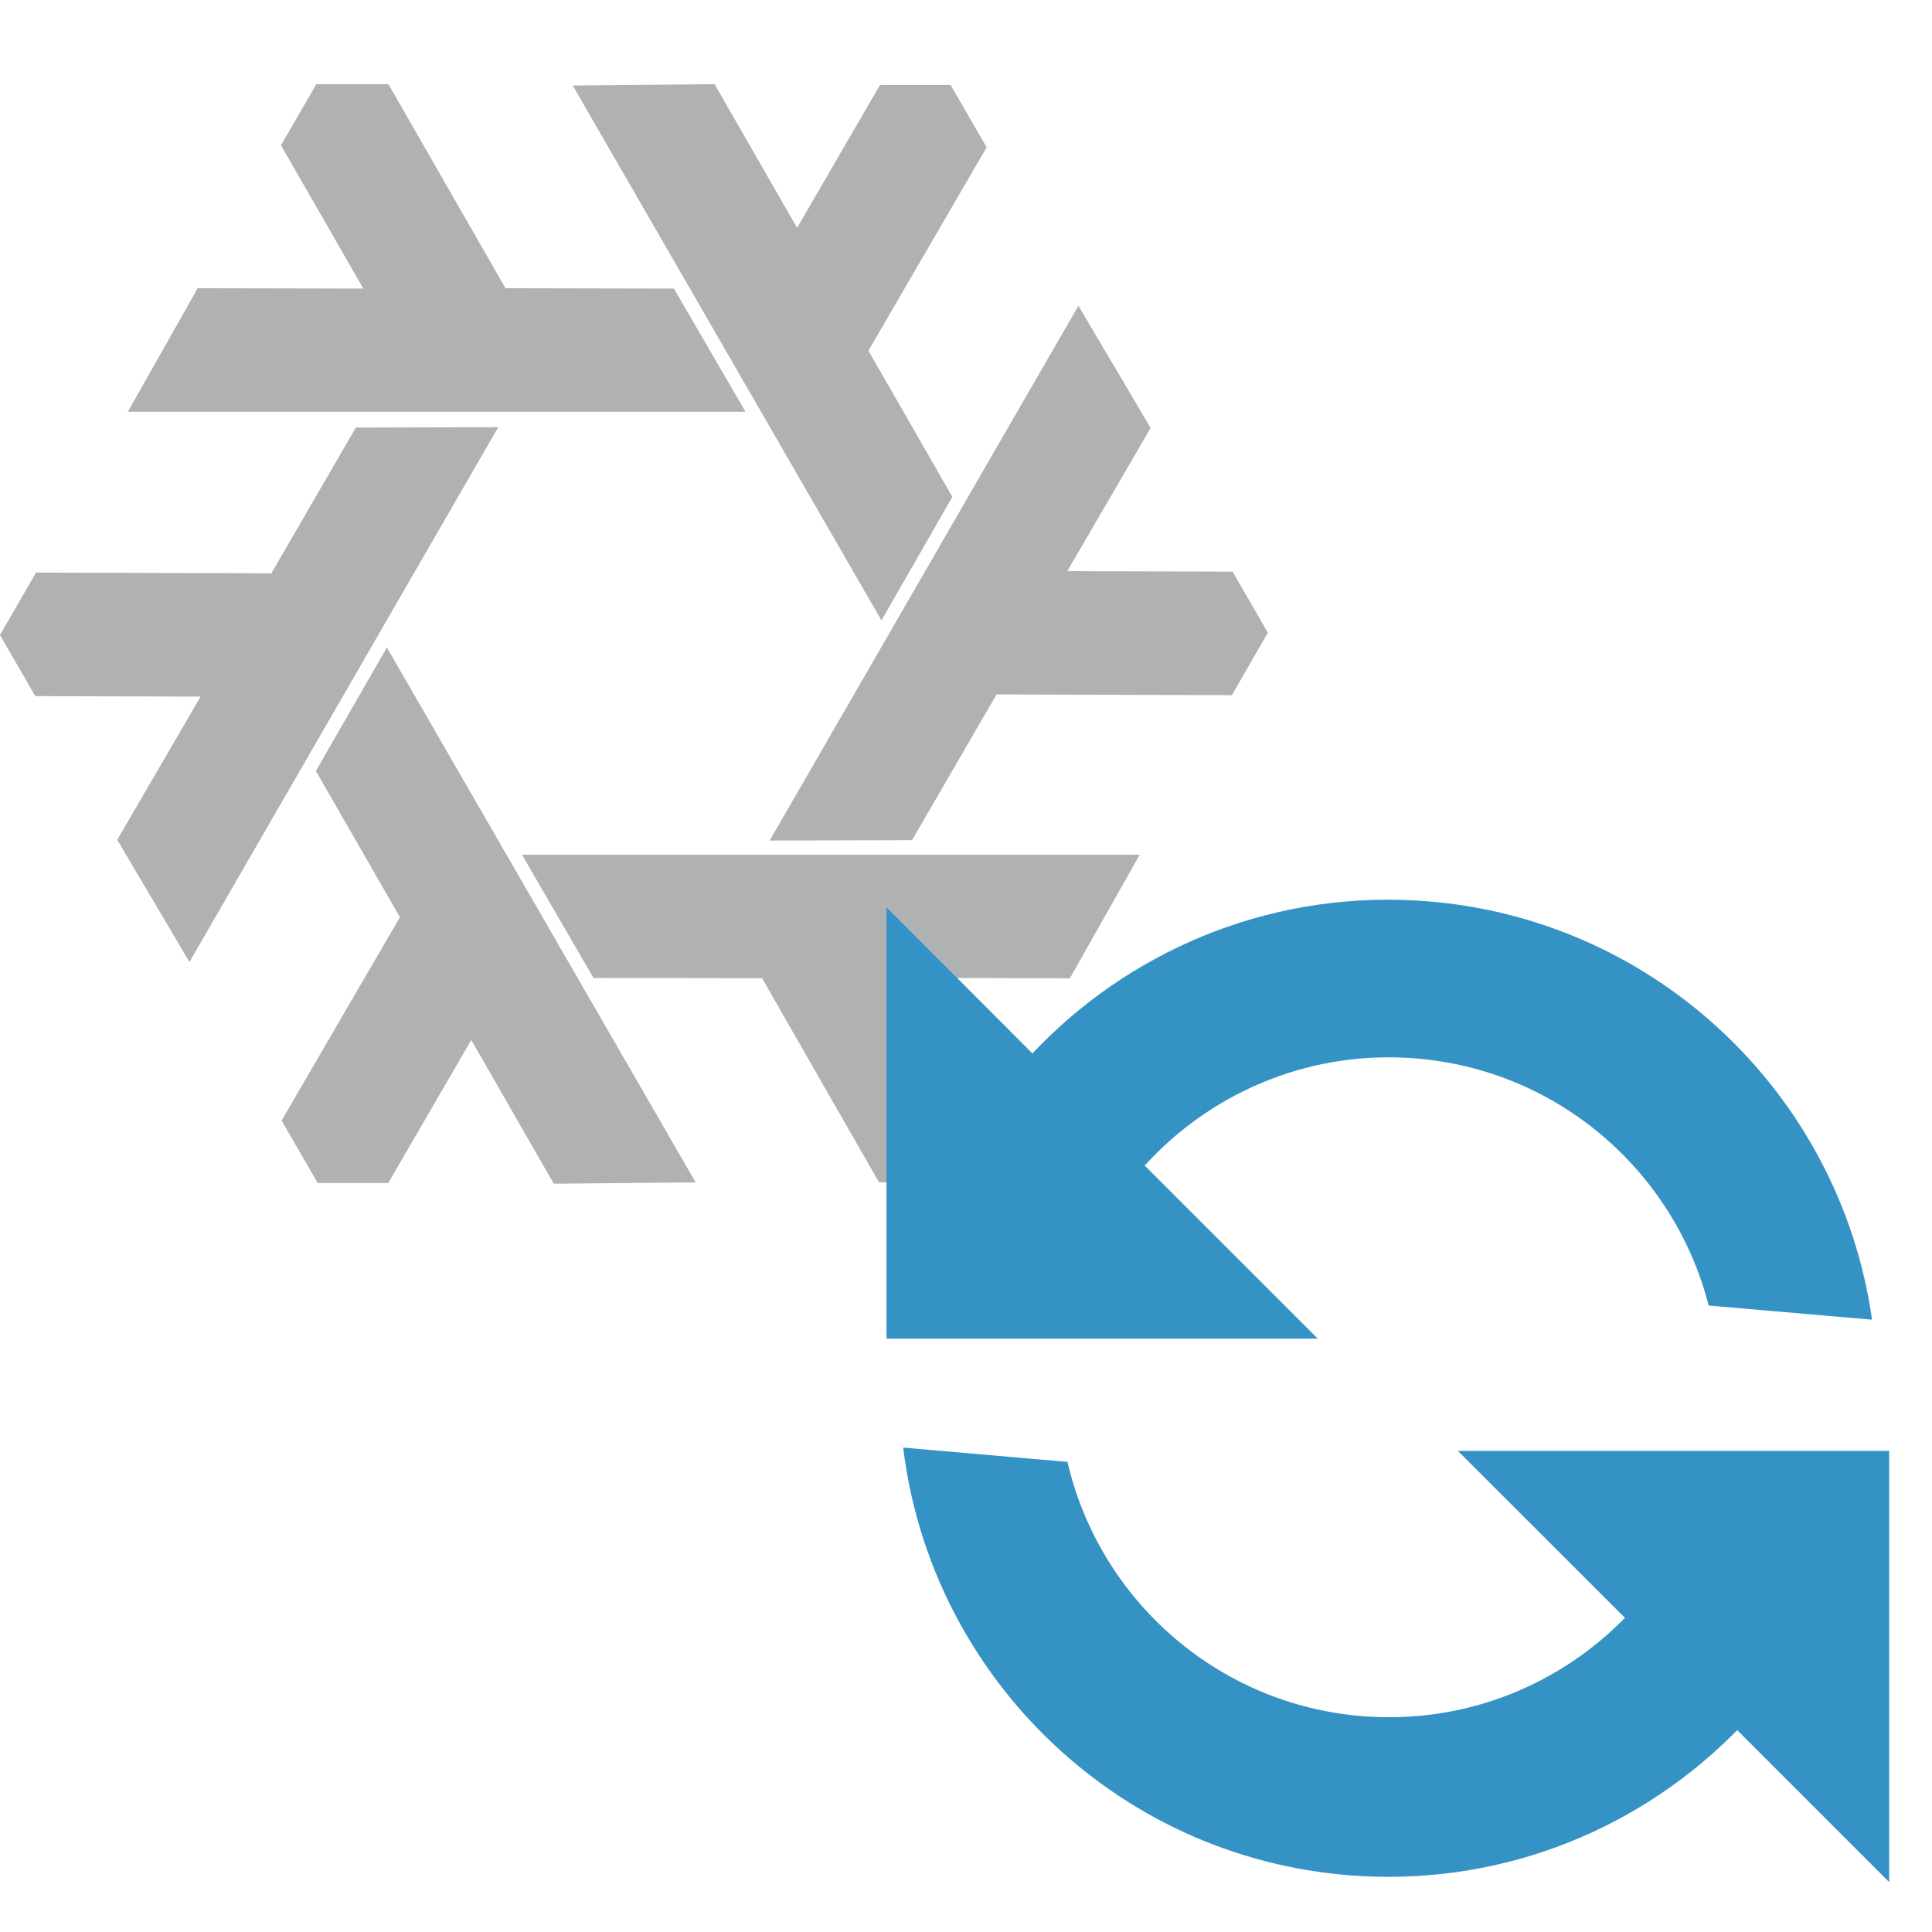
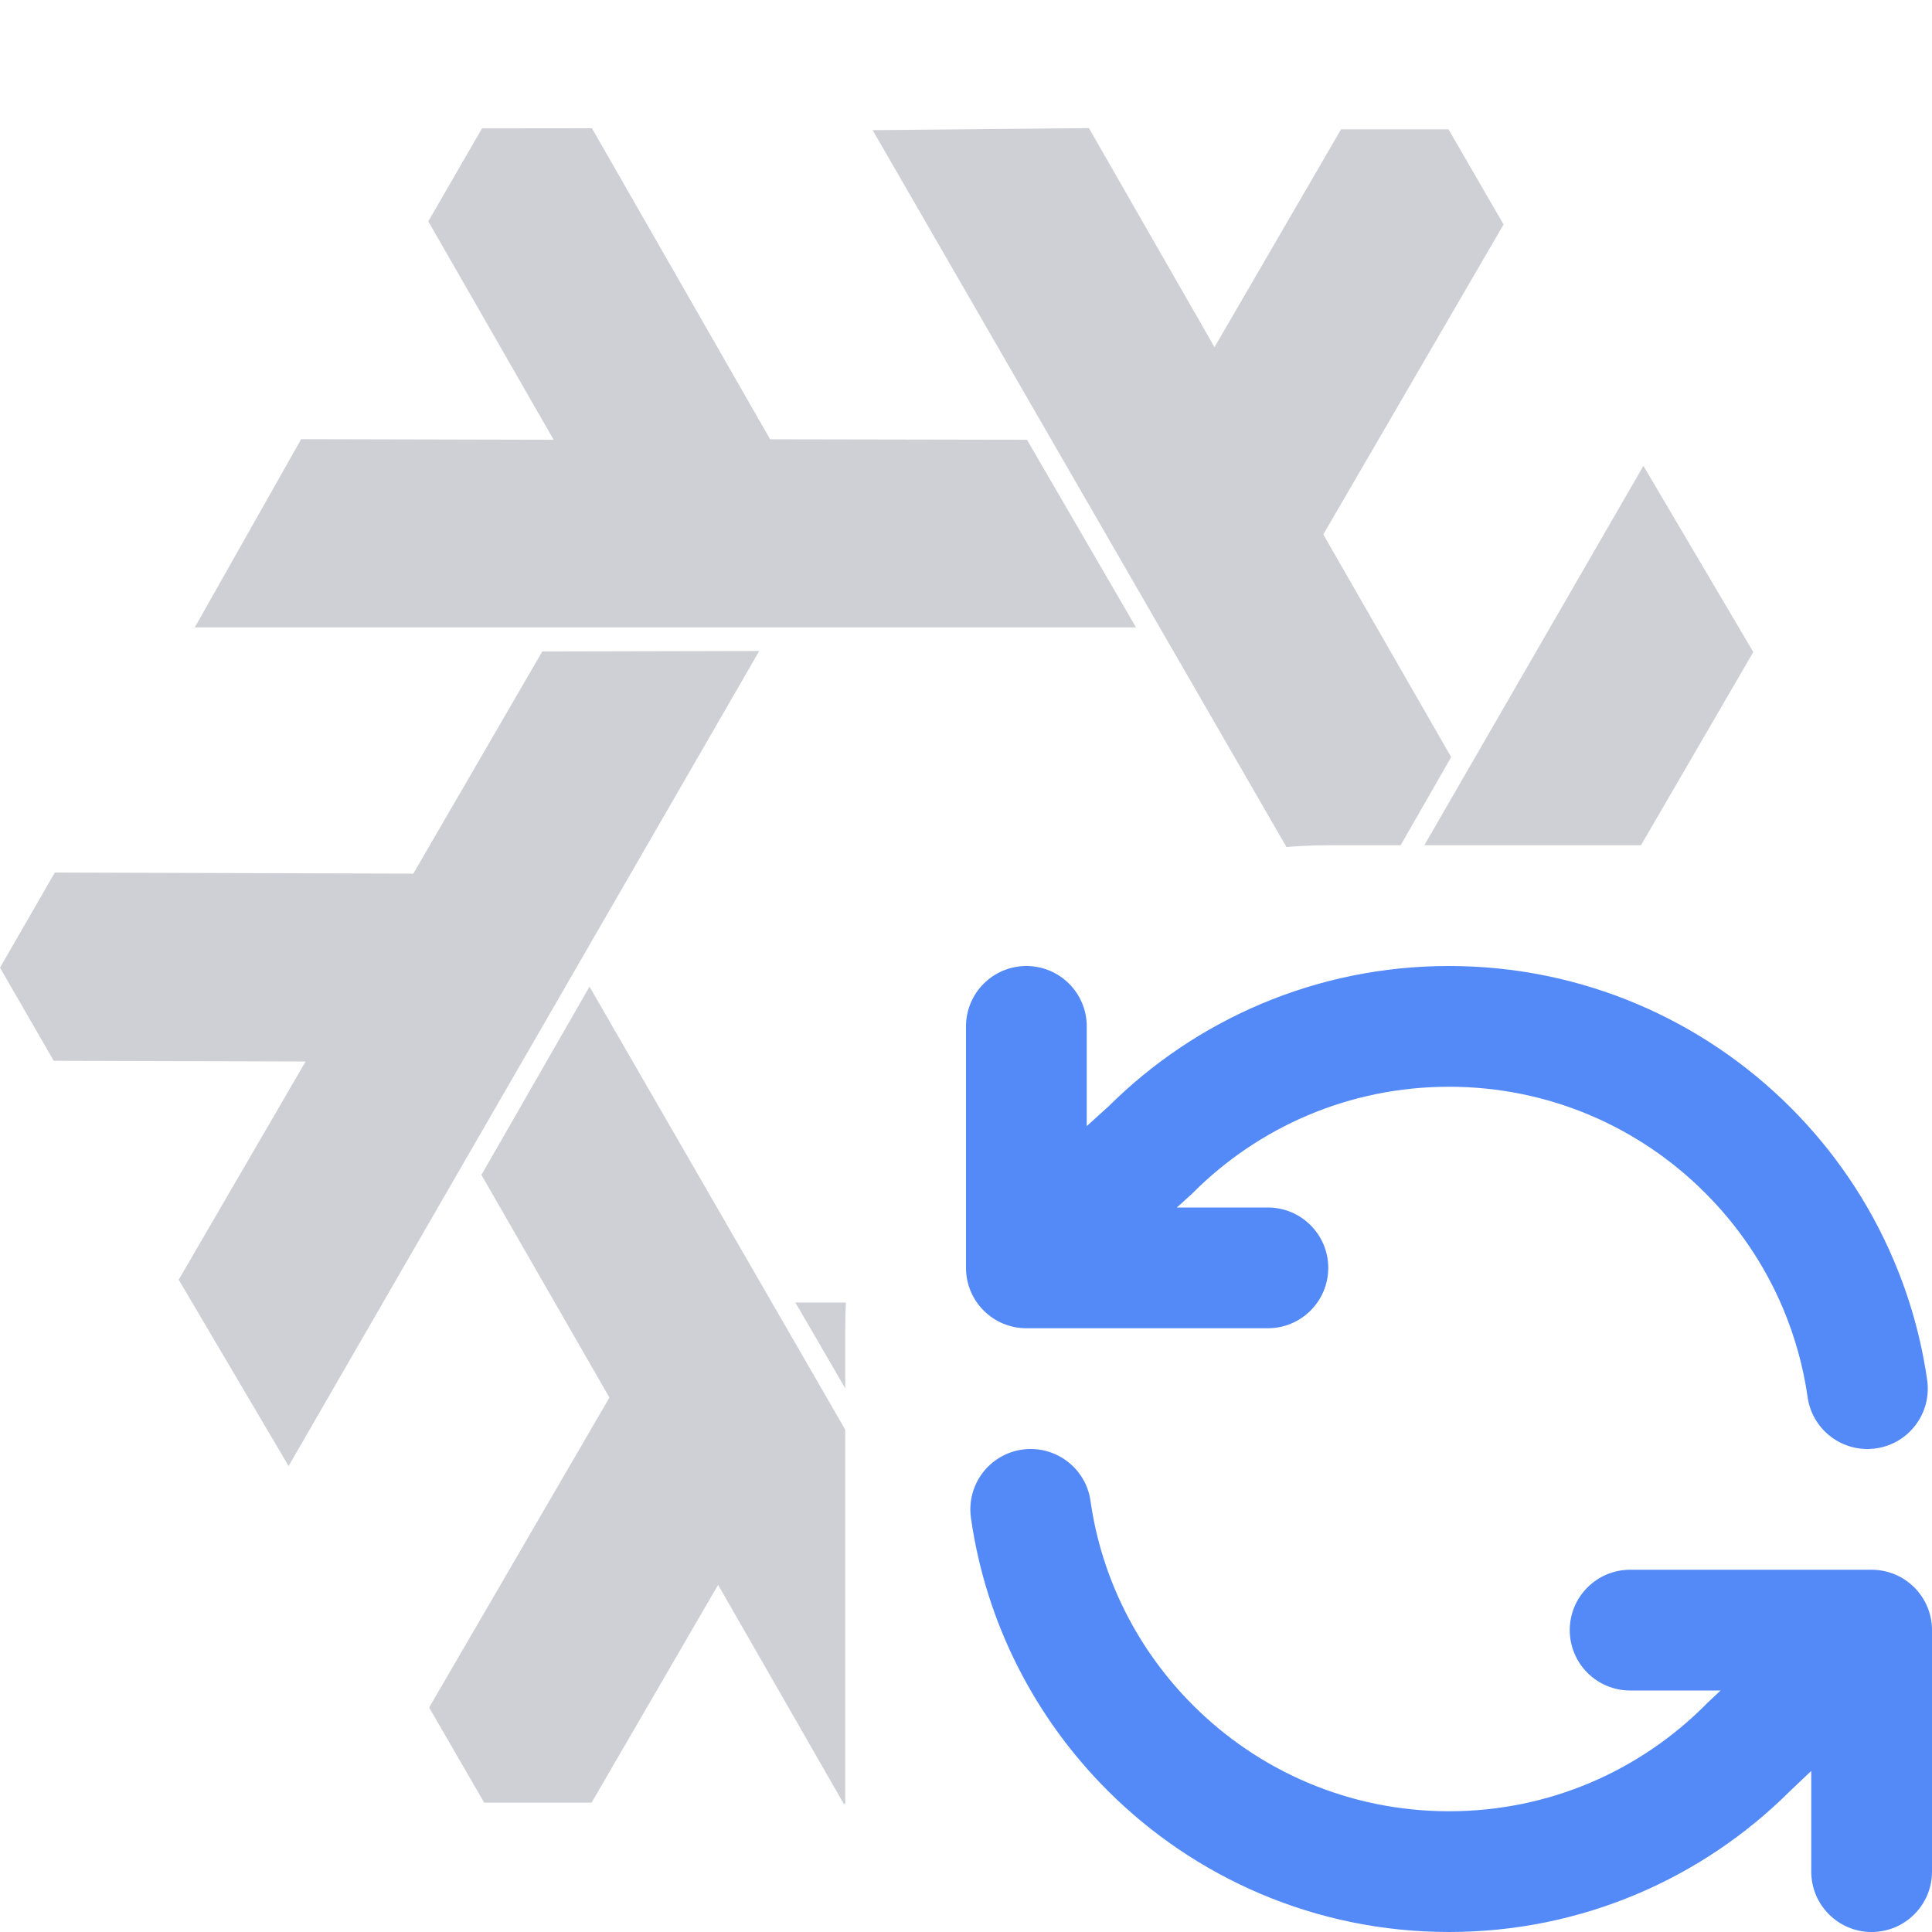
<svg xmlns="http://www.w3.org/2000/svg" width="16" height="16" viewBox="0 0 16 16" fill="none">
-   <path fill="#AFB1B3" fill-rule="evenodd" d="M4.126 3.538 L1.569 7.967 L0.971 6.955 L1.661 5.769 L0.292 5.765 L0.000 5.259 L0.298 4.742 L2.247 4.748 L2.947 3.541 Z M4.323 7.079 L9.438 7.079 L8.860 8.102 L7.488 8.098 L8.169 9.286 L7.877 9.791 L7.280 9.792 L6.311 8.101 L4.915 8.099 Z M7.300 5.138 L4.743 0.708 L5.918 0.697 L6.601 1.887 L7.288 0.703 L7.872 0.703 L8.171 1.220 L7.192 2.904 L7.887 4.115 Z M3.204 5.362 L5.761 9.792 L4.586 9.803 L3.903 8.613 L3.215 9.797 L2.631 9.797 L2.332 9.280 L3.312 7.596 L2.616 6.385 Z M6.174 3.410 L1.059 3.410 L1.637 2.387 L3.009 2.390 L2.327 1.203 L2.620 0.697 L3.217 0.697 L4.186 2.387 L5.581 2.390 Z M6.374 6.961 L8.931 2.532 L9.529 3.544 L8.839 4.730 L10.208 4.734 L10.500 5.240 L10.202 5.757 L8.253 5.751 L7.553 6.958 Z" />
-   <path fill="#3592C4" d="M15.667,11.798 L15.854,15.364 L14.531,14.173 C13.79,15.013 12.705,15.543 11.496,15.543 C9.501,15.543 7.843,14.098 7.511,12.198 L8.876,12.245 C9.204,13.386 10.256,14.221 11.502,14.221 C12.32,14.221 13.053,13.862 13.554,13.293 L12.1,11.985 L15.667,11.798 Z M11.496,7.451 C13.465,7.451 15.106,8.857 15.468,10.72 L14.111,10.674 C13.764,9.563 12.727,8.756 11.502,8.756 C10.649,8.756 9.887,9.148 9.386,9.761 L10.892,11.117 L7.326,11.304 L7.139,7.737 L8.409,8.882 C9.151,8.007 10.259,7.451 11.496,7.451 Z" transform="rotate(3 11.496 11.497)" />
+   <defs>
+     <clipPath id="nixFlakeLoadChangesCutout">
+       <path clip-rule="evenodd" d="M0 0H16V16H0Z M7 16V11A4 4 0 0 1 11 7H16V16Z" />
+     </clipPath>
+   </defs>
+   <g clip-path="url(#nixFlakeLoadChangesCutout)">
+     <path fill="#CED0D6" fill-rule="evenodd" d="M6.288 5.391 L2.390 12.141 L1.480 10.598 L2.531 8.791 L0.445 8.785 L0.000 8.014 L0.454 7.226 L3.423 7.235 L4.491 5.395 Z M6.587 10.787 L14.382 10.787 L13.501 12.346 L11.410 12.341 L12.448 14.150 L12.003 14.920 L11.093 14.921 L9.617 12.345 L7.490 12.341 Z M11.124 7.829 L7.227 1.078 L9.018 1.061 L10.058 2.875 L11.106 1.071 L11.996 1.071 L12.452 1.859 L10.959 4.426 L12.018 6.270 Z M4.882 8.171 L8.779 14.922 L6.988 14.939 L5.947 13.125 L4.899 14.929 L4.010 14.929 L3.554 14.141 L5.047 11.574 L3.987 9.730 Z M9.408 5.196 L1.613 5.196 L2.494 3.637 L4.585 3.642 L3.547 1.833 L3.992 1.063 L4.902 1.062 L6.378 3.638 L8.505 3.642 Z M9.712 10.608 L13.610 3.858 L14.520 5.400 L13.469 7.208 L15.555 7.213 L16.000 7.984 L15.546 8.773 L12.577 8.763 L11.509 10.603 Z" />
+   </g>
+   <path fill="#548AF7" d="M8.5 8C8.776 8 9 8.224 9 8.5V9.326L9.181 9.162C9.904 8.444 10.9 8 12 8C13.105 8 14.105 8.448 14.829 9.172C15.189 9.532 15.481 9.96 15.683 10.437C15.816 10.749 15.91 11.082 15.96 11.429C15.999 11.703 15.809 11.956 15.536 11.995C15.262 12.034 15.009 11.844 14.97 11.571C14.933 11.311 14.862 11.062 14.763 10.828C14.611 10.471 14.392 10.149 14.121 9.879C13.578 9.335 12.829 9 12 9C11.172 9 10.422 9.335 9.879 9.879L9.87 9.888L9.746 10H10.5C10.776 10 11 10.224 11 10.5C11 10.776 10.776 11 10.5 11H8.5C8.224 11 8 10.776 8 10.5V8.5C8 8.224 8.224 8 8.5 8Z" />
+   <path fill="#548AF7" d="M8.465 12.005C8.738 11.966 8.992 12.156 9.031 12.429C9.124 13.085 9.431 13.673 9.879 14.121C10.422 14.665 11.172 15 12 15C12.829 15 13.578 14.665 14.122 14.121L14.13 14.112L14.249 14H13.5C13.224 14 13 13.776 13 13.5C13 13.224 13.224 13 13.5 13H15.5C15.776 13 16 13.224 16 13.5V15.5C16 15.776 15.776 16 15.5 16C15.224 16 15 15.776 15 15.5V14.666L14.824 14.833C14.101 15.554 13.102 16 12 16C10.896 16 9.895 15.552 9.172 14.828C8.576 14.232 8.166 13.448 8.041 12.571C8.002 12.297 8.192 12.044 8.465 12.005Z" />
</svg>
